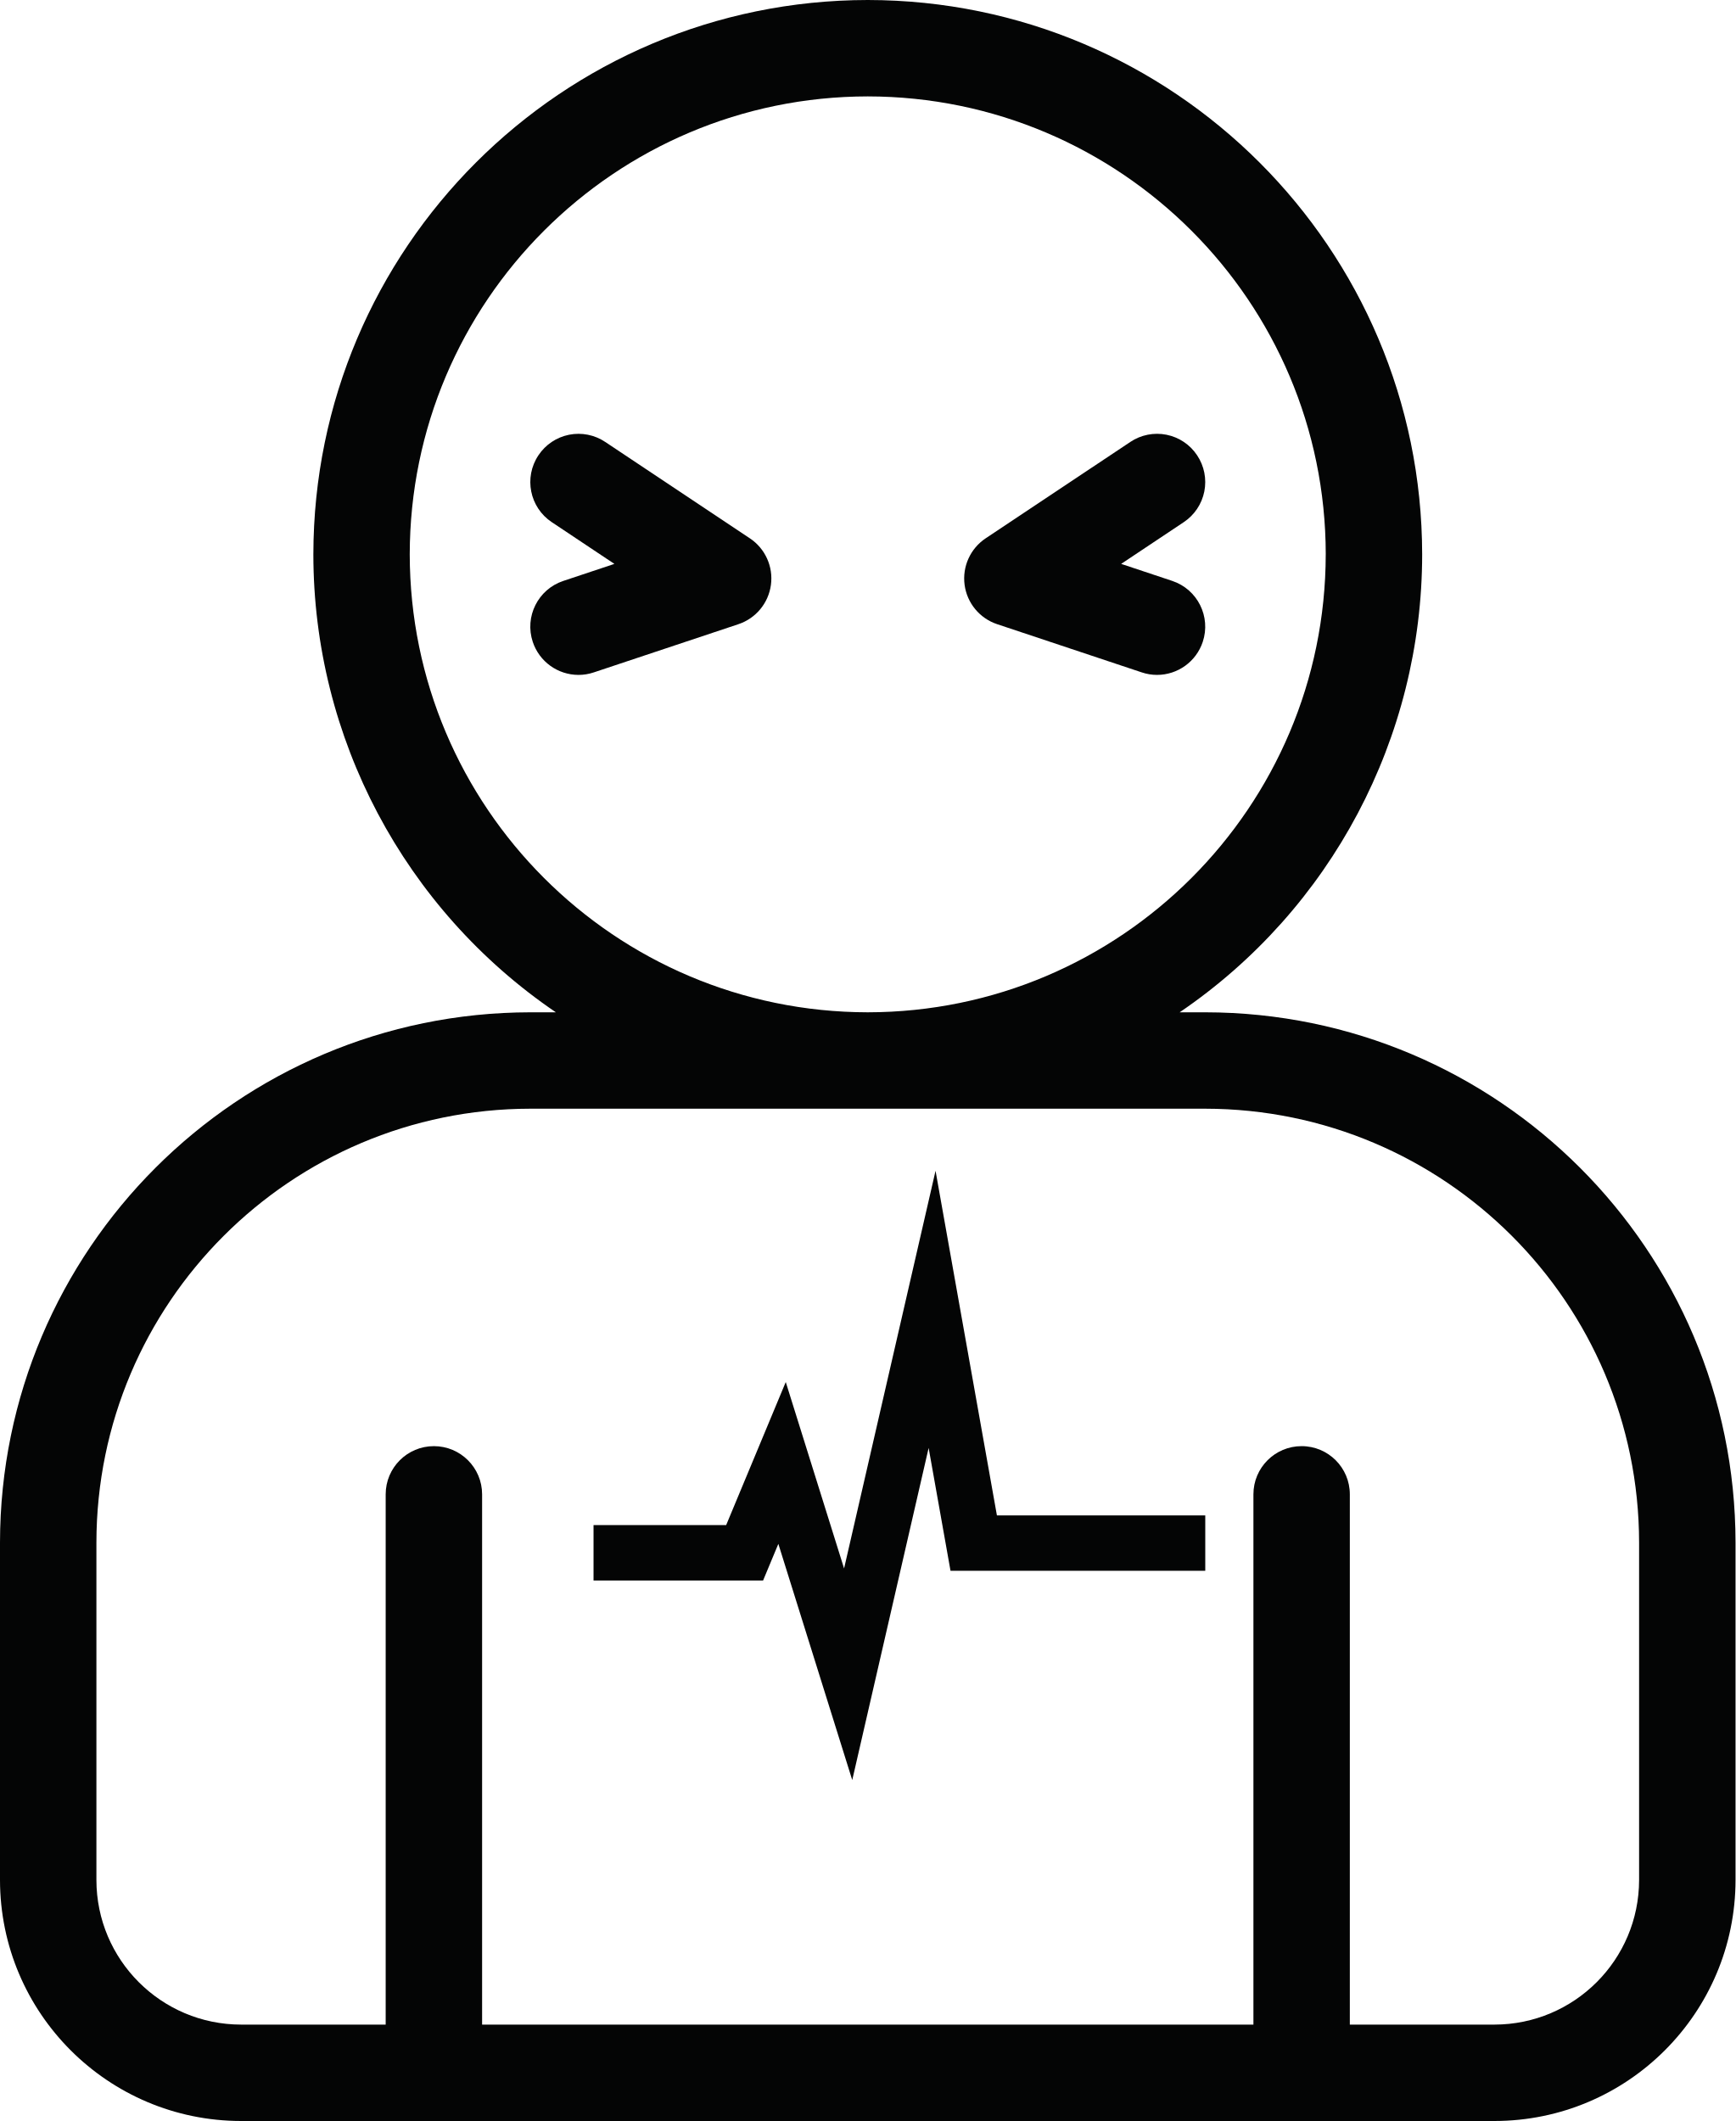
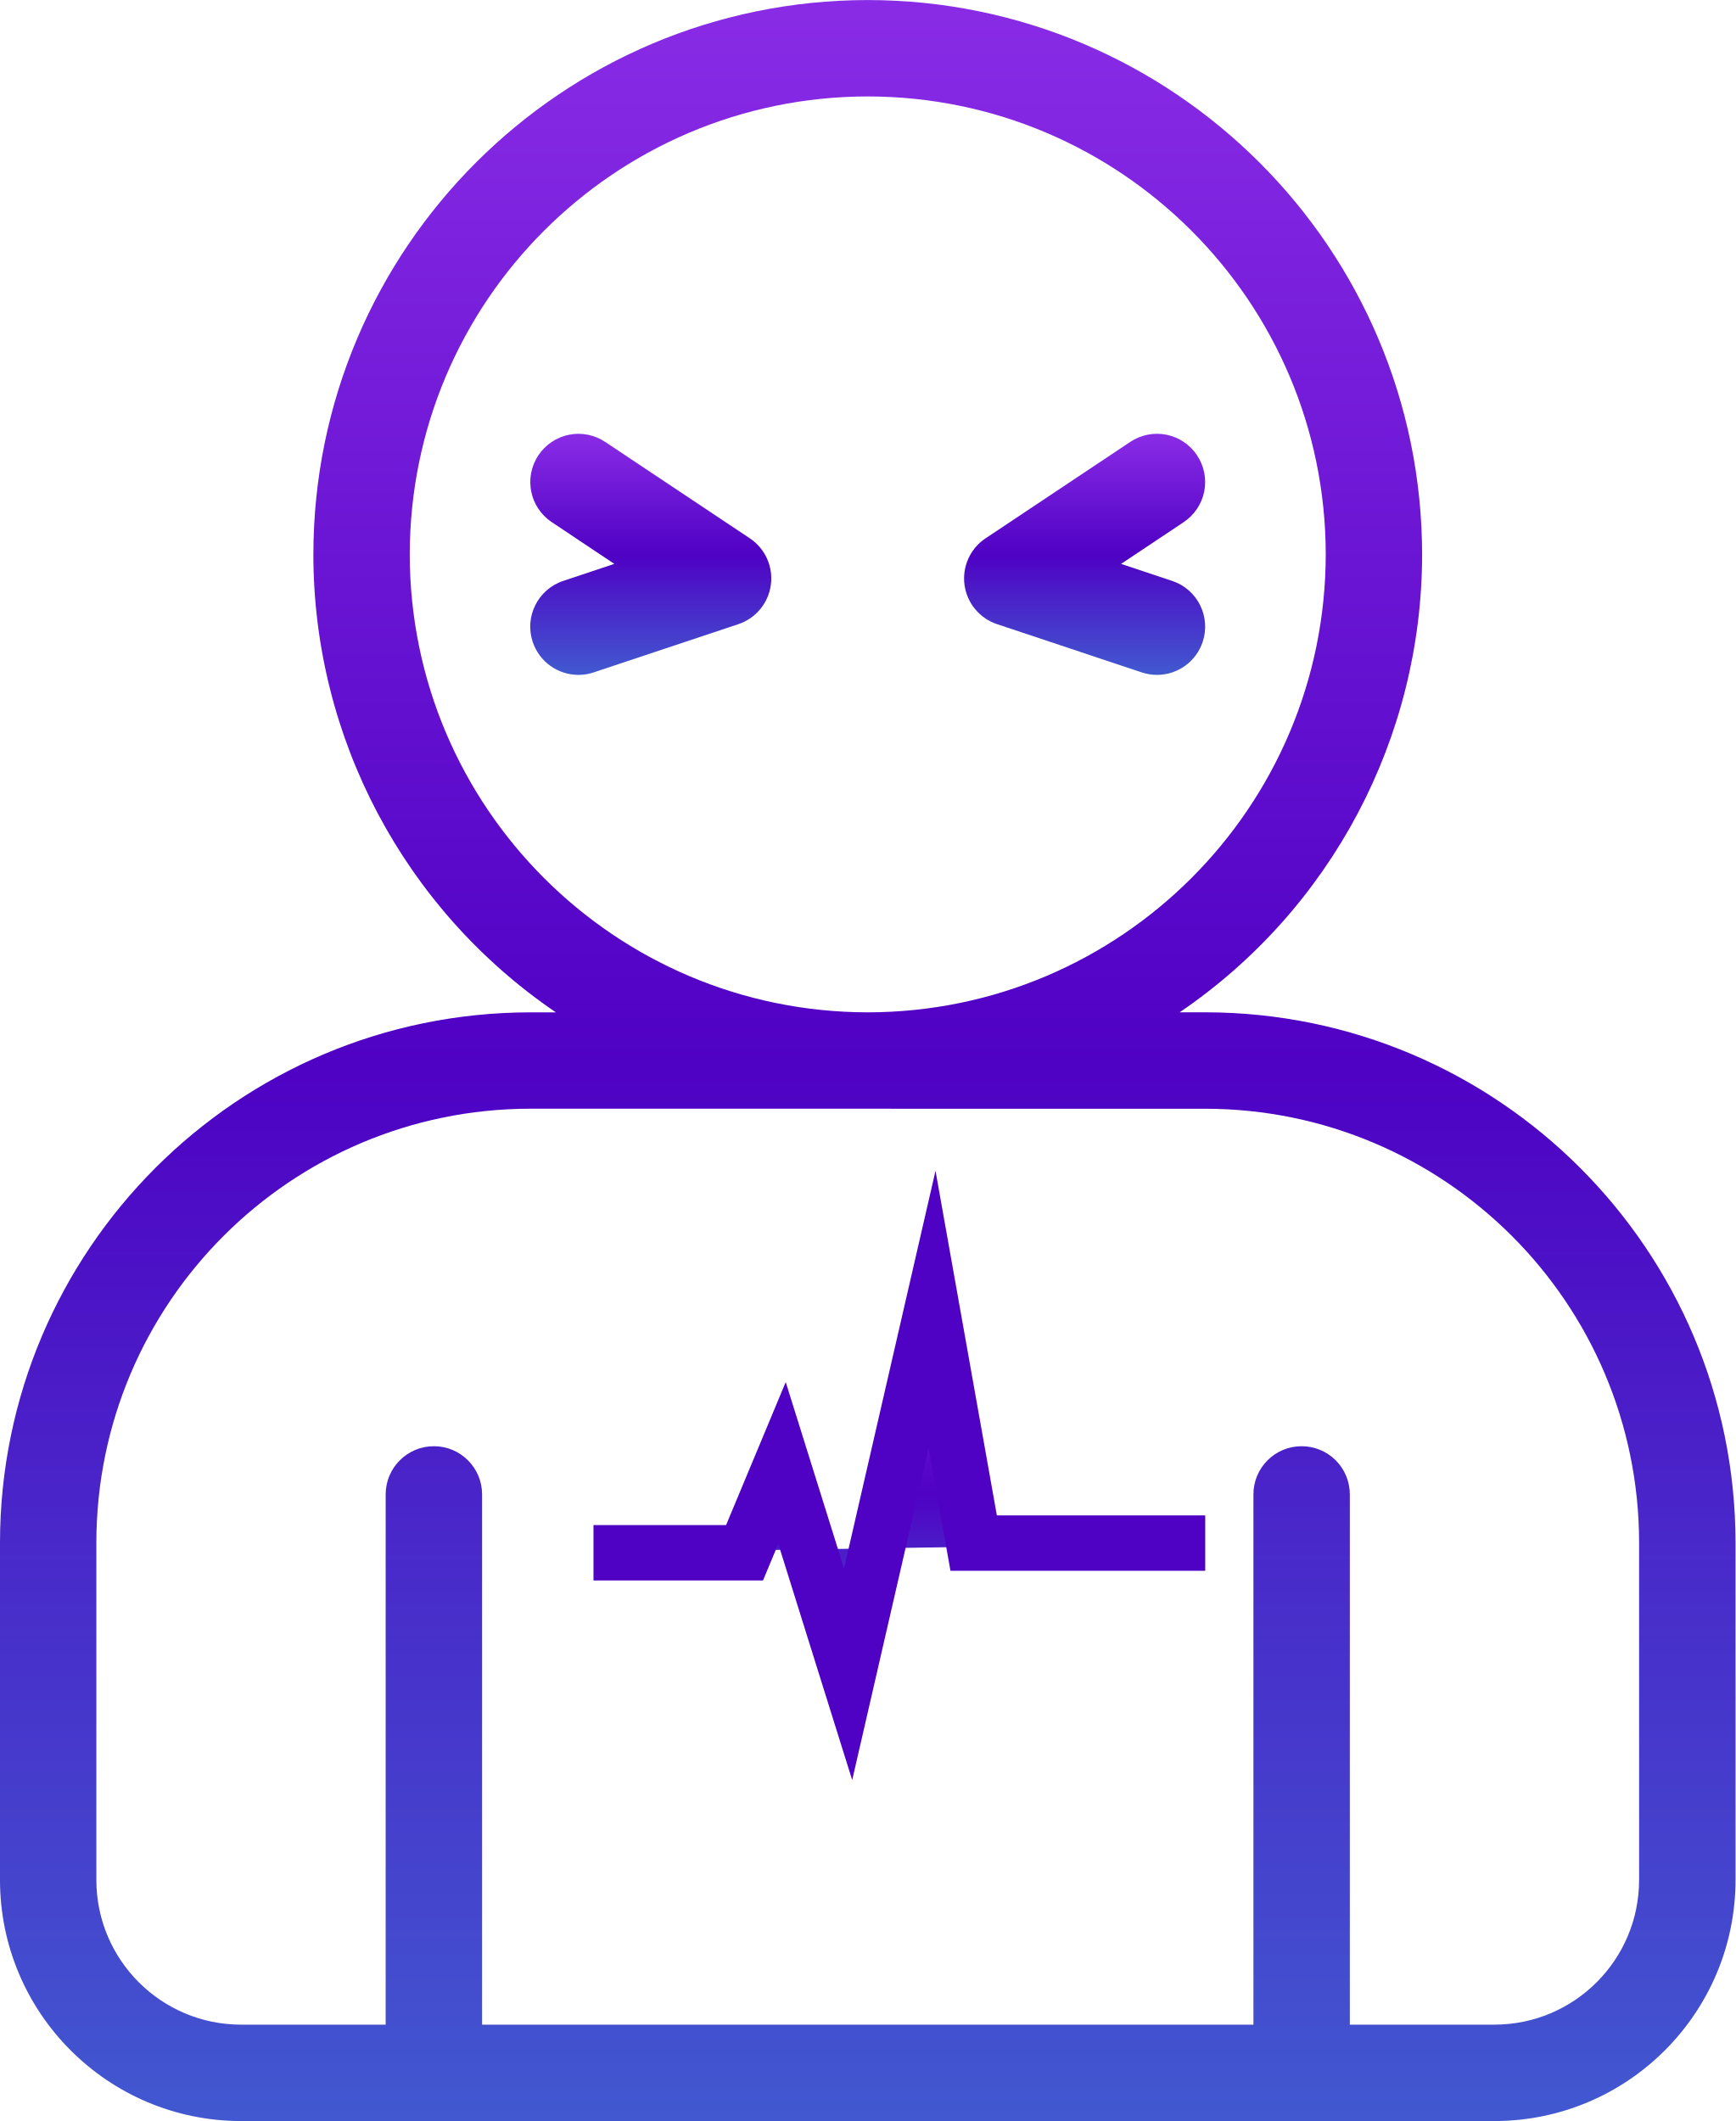
- <svg xmlns="http://www.w3.org/2000/svg" width="156.654" height="191.466" viewBox="0 0 156.654 191.466">
-   <g id="taquicardia" transform="translate(-17.786 -23.997)">
-     <g id="taquicardia-2" data-name="taquicardia" transform="translate(17.786 23.997)">
-       <path id="Caminho_15" data-name="Caminho 15" d="M1468.219-121.584a50.021,50.021,0,0,0,21.888,41.339H1487.8a47.92,47.92,0,0,0-47.866,47.866v30.46a21.783,21.783,0,0,0,21.758,21.758H1574.83a21.783,21.783,0,0,0,21.758-21.758v-30.46a47.919,47.919,0,0,0-47.866-47.866h-2.308a50.02,50.02,0,0,0,21.888-41.339,50.1,50.1,0,0,0-50.041-50.043A50.1,50.1,0,0,0,1468.219-121.584Zm80.5,50.041a39.209,39.209,0,0,1,39.164,39.164v30.46a13.07,13.07,0,0,1-13.056,13.056h-13.054V-36.731a4.349,4.349,0,0,0-4.352-4.35,4.349,4.349,0,0,0-4.35,4.35V11.137H1483.45V-36.731a4.352,4.352,0,0,0-4.352-4.35,4.352,4.352,0,0,0-4.352,4.35V11.137h-13.054a13.07,13.07,0,0,1-13.056-13.056v-30.46A39.209,39.209,0,0,1,1487.8-71.543Zm10.879-50.041a41.387,41.387,0,0,1-41.339,41.339,41.387,41.387,0,0,1-41.341-41.339,41.388,41.388,0,0,1,41.341-41.341A41.387,41.387,0,0,1,1559.6-121.584Z" transform="translate(-1439.934 171.627)" fill="#040505" />
-       <path id="Caminho_16" data-name="Caminho 16" d="M1494.924-131.036l13.054,4.352a4.32,4.32,0,0,0,1.377.226,4.352,4.352,0,0,0,4.126-2.977,4.354,4.354,0,0,0-2.749-5.506l-4.615-1.538,5.652-3.768a4.347,4.347,0,0,0,1.206-6.033,4.337,4.337,0,0,0-6.033-1.206l-13.056,8.7a4.355,4.355,0,0,0-1.9,4.2A4.35,4.35,0,0,0,1494.924-131.036Z" transform="translate(-1404.919 187.382)" fill="#040505" />
-       <path id="Caminho_17" data-name="Caminho 17" d="M1488.363-138.785l-13.054-8.7a4.339,4.339,0,0,0-6.035,1.206,4.351,4.351,0,0,0,1.206,6.033l5.652,3.768-4.615,1.538a4.353,4.353,0,0,0-2.751,5.506,4.355,4.355,0,0,0,4.128,2.977,4.307,4.307,0,0,0,1.377-.226l13.054-4.352a4.35,4.35,0,0,0,2.937-3.55A4.349,4.349,0,0,0,1488.363-138.785Z" transform="translate(-1420.676 187.382)" fill="#040505" />
-       <path id="Caminho_44" data-name="Caminho 44" d="M1471.954-79.009h13.638l3.378-8.11,5.967,19.075,7.576-32.94,3.757,21.1h20.9" transform="translate(-1418.38 219.182)" fill="none" stroke="#040505" stroke-miterlimit="10" stroke-width="5" />
-     </g>
+ <svg xmlns="http://www.w3.org/2000/svg" width="163.636" height="200" viewBox="0 0 163.636 200">
+   <defs>
+     <linearGradient id="linear-gradient" x1="0.5" x2="0.5" y2="1" gradientUnits="objectBoundingBox">
+       <stop offset="0" stop-color="#8a2ce6" />
+       <stop offset="0.502" stop-color="#4f01c4" />
+       <stop offset="1" stop-color="#4159d0" />
+     </linearGradient>
+   </defs>
+   <g id="taquicardia" transform="translate(0)">
+     <path id="Caminho_15" data-name="Caminho 15" d="M1533.661-127a52.25,52.25,0,0,0,22.864,43.182h-2.411a50.056,50.056,0,0,0-50,50V-2a22.754,22.754,0,0,0,22.728,22.728h118.18A22.754,22.754,0,0,0,1667.751-2V-33.822a50.055,50.055,0,0,0-50-50h-2.411A52.25,52.25,0,0,0,1638.2-127a52.333,52.333,0,0,0-52.271-52.274A52.333,52.333,0,0,0,1533.661-127Zm84.088,52.271a40.957,40.957,0,0,1,40.91,40.91V-2a13.653,13.653,0,0,1-13.638,13.638h-13.636v-50a4.543,4.543,0,0,0-4.547-4.544,4.543,4.543,0,0,0-4.543,4.544v50H1549.57v-50a4.546,4.546,0,0,0-4.546-4.544,4.546,4.546,0,0,0-4.546,4.544v50h-13.636A13.653,13.653,0,0,1,1513.2-2V-33.822a40.957,40.957,0,0,1,40.91-40.91ZM1629.113-127a43.232,43.232,0,0,1-43.182,43.182A43.232,43.232,0,0,1,1542.748-127a43.233,43.233,0,0,1,43.184-43.184A43.232,43.232,0,0,1,1629.114-127Z" transform="translate(-1504.115 179.277)" fill="url(#linear-gradient)" />
+     <path id="Caminho_16" data-name="Caminho 16" d="M1561.551-136.877l13.636,4.546a4.513,4.513,0,0,0,1.438.236,4.546,4.546,0,0,0,4.31-3.11,4.548,4.548,0,0,0-2.871-5.751l-4.821-1.607,5.9-3.936a4.541,4.541,0,0,0,1.937-2.89,4.541,4.541,0,0,0-.677-3.412,4.531,4.531,0,0,0-2.889-1.941,4.53,4.53,0,0,0-3.413.681l-13.638,9.088a4.549,4.549,0,0,0-1.985,4.387A4.543,4.543,0,0,0,1561.551-136.877Z" transform="translate(-1467.539 195.734)" fill="url(#linear-gradient)" />
+     <path id="Caminho_17" data-name="Caminho 17" d="M1554.7-144.971l-13.636-9.088a4.533,4.533,0,0,0-3.414-.681,4.533,4.533,0,0,0-2.89,1.941,4.545,4.545,0,0,0,1.26,6.3l5.9,3.936-4.821,1.607a4.547,4.547,0,0,0-2.874,5.751,4.549,4.549,0,0,0,4.312,3.11,4.5,4.5,0,0,0,1.438-.236l13.636-4.546a4.544,4.544,0,0,0,3.068-3.708,4.543,4.543,0,0,0-1.984-4.387Z" transform="translate(-1483.998 195.734)" fill="url(#linear-gradient)" />
+     <path id="Caminho_44" data-name="Caminho 44" d="M1537.557-82.531H1551.8L1555.332-91l6.233,19.925,7.914-34.408,3.924,22.04h21.832" transform="translate(-1481.6 228.951)" stroke="#4f01c4" stroke-miterlimit="10" stroke-width="5.223" fill="url(#linear-gradient)" />
  </g>
</svg>
